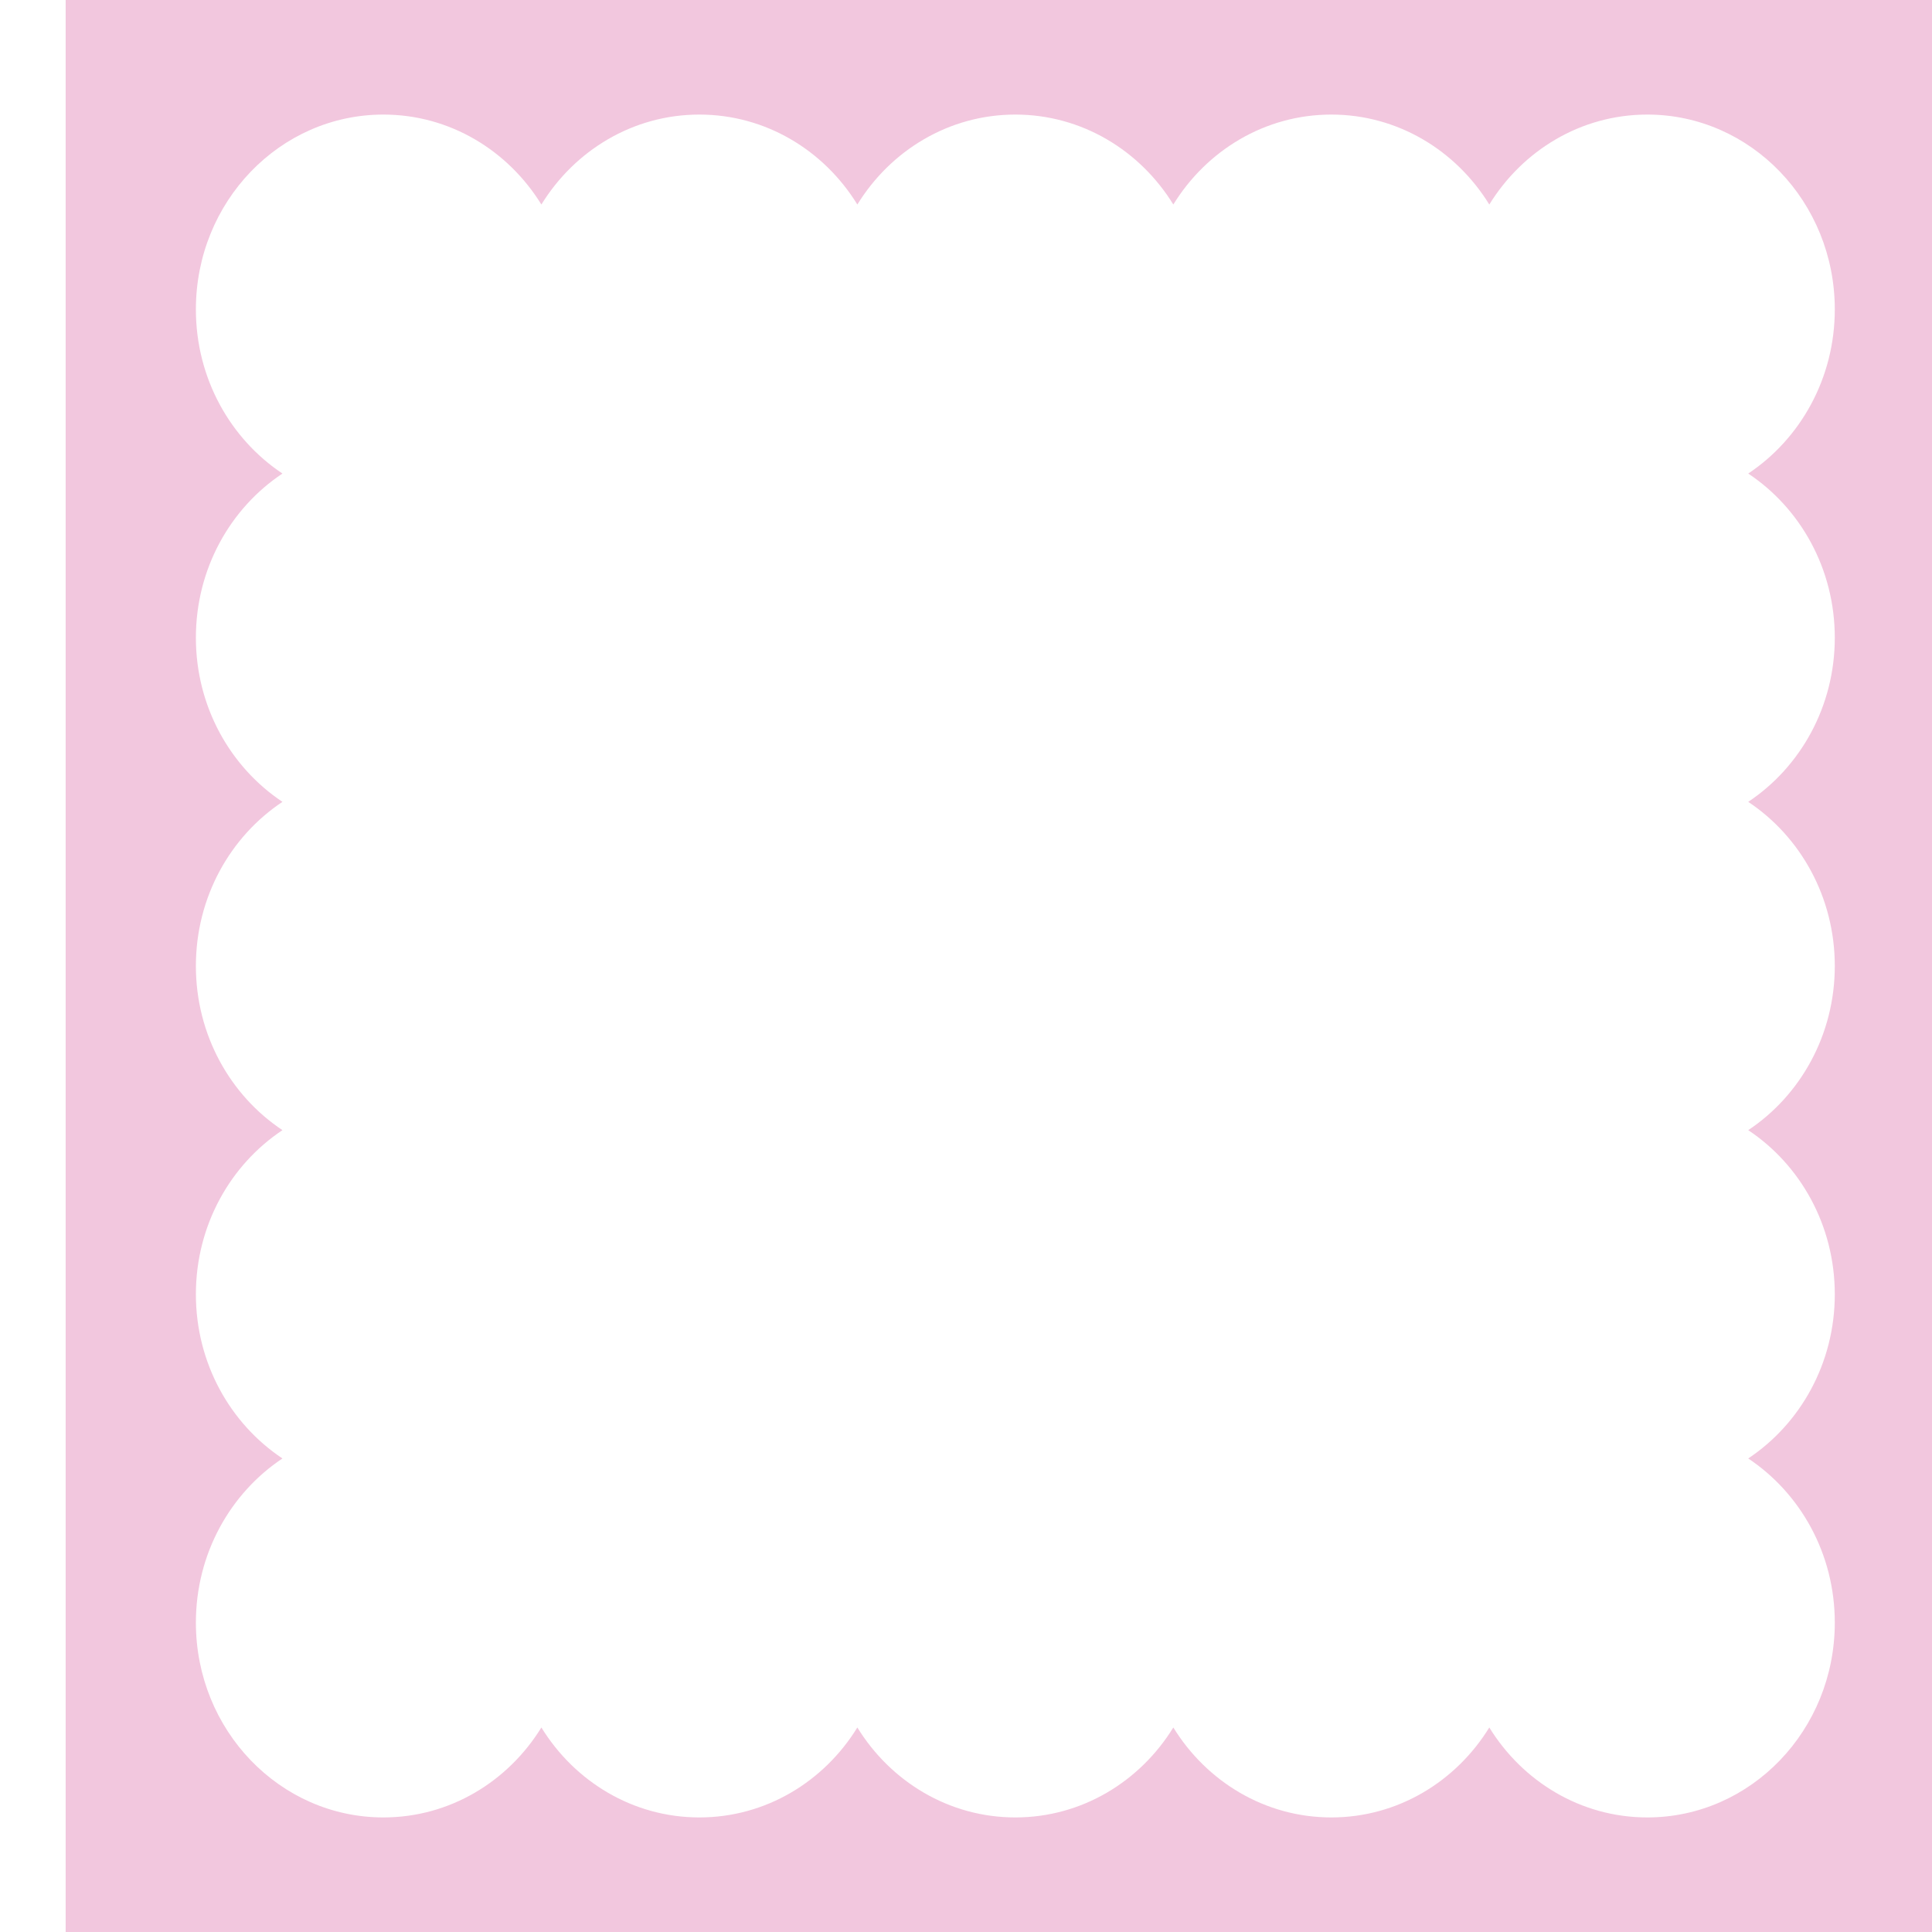
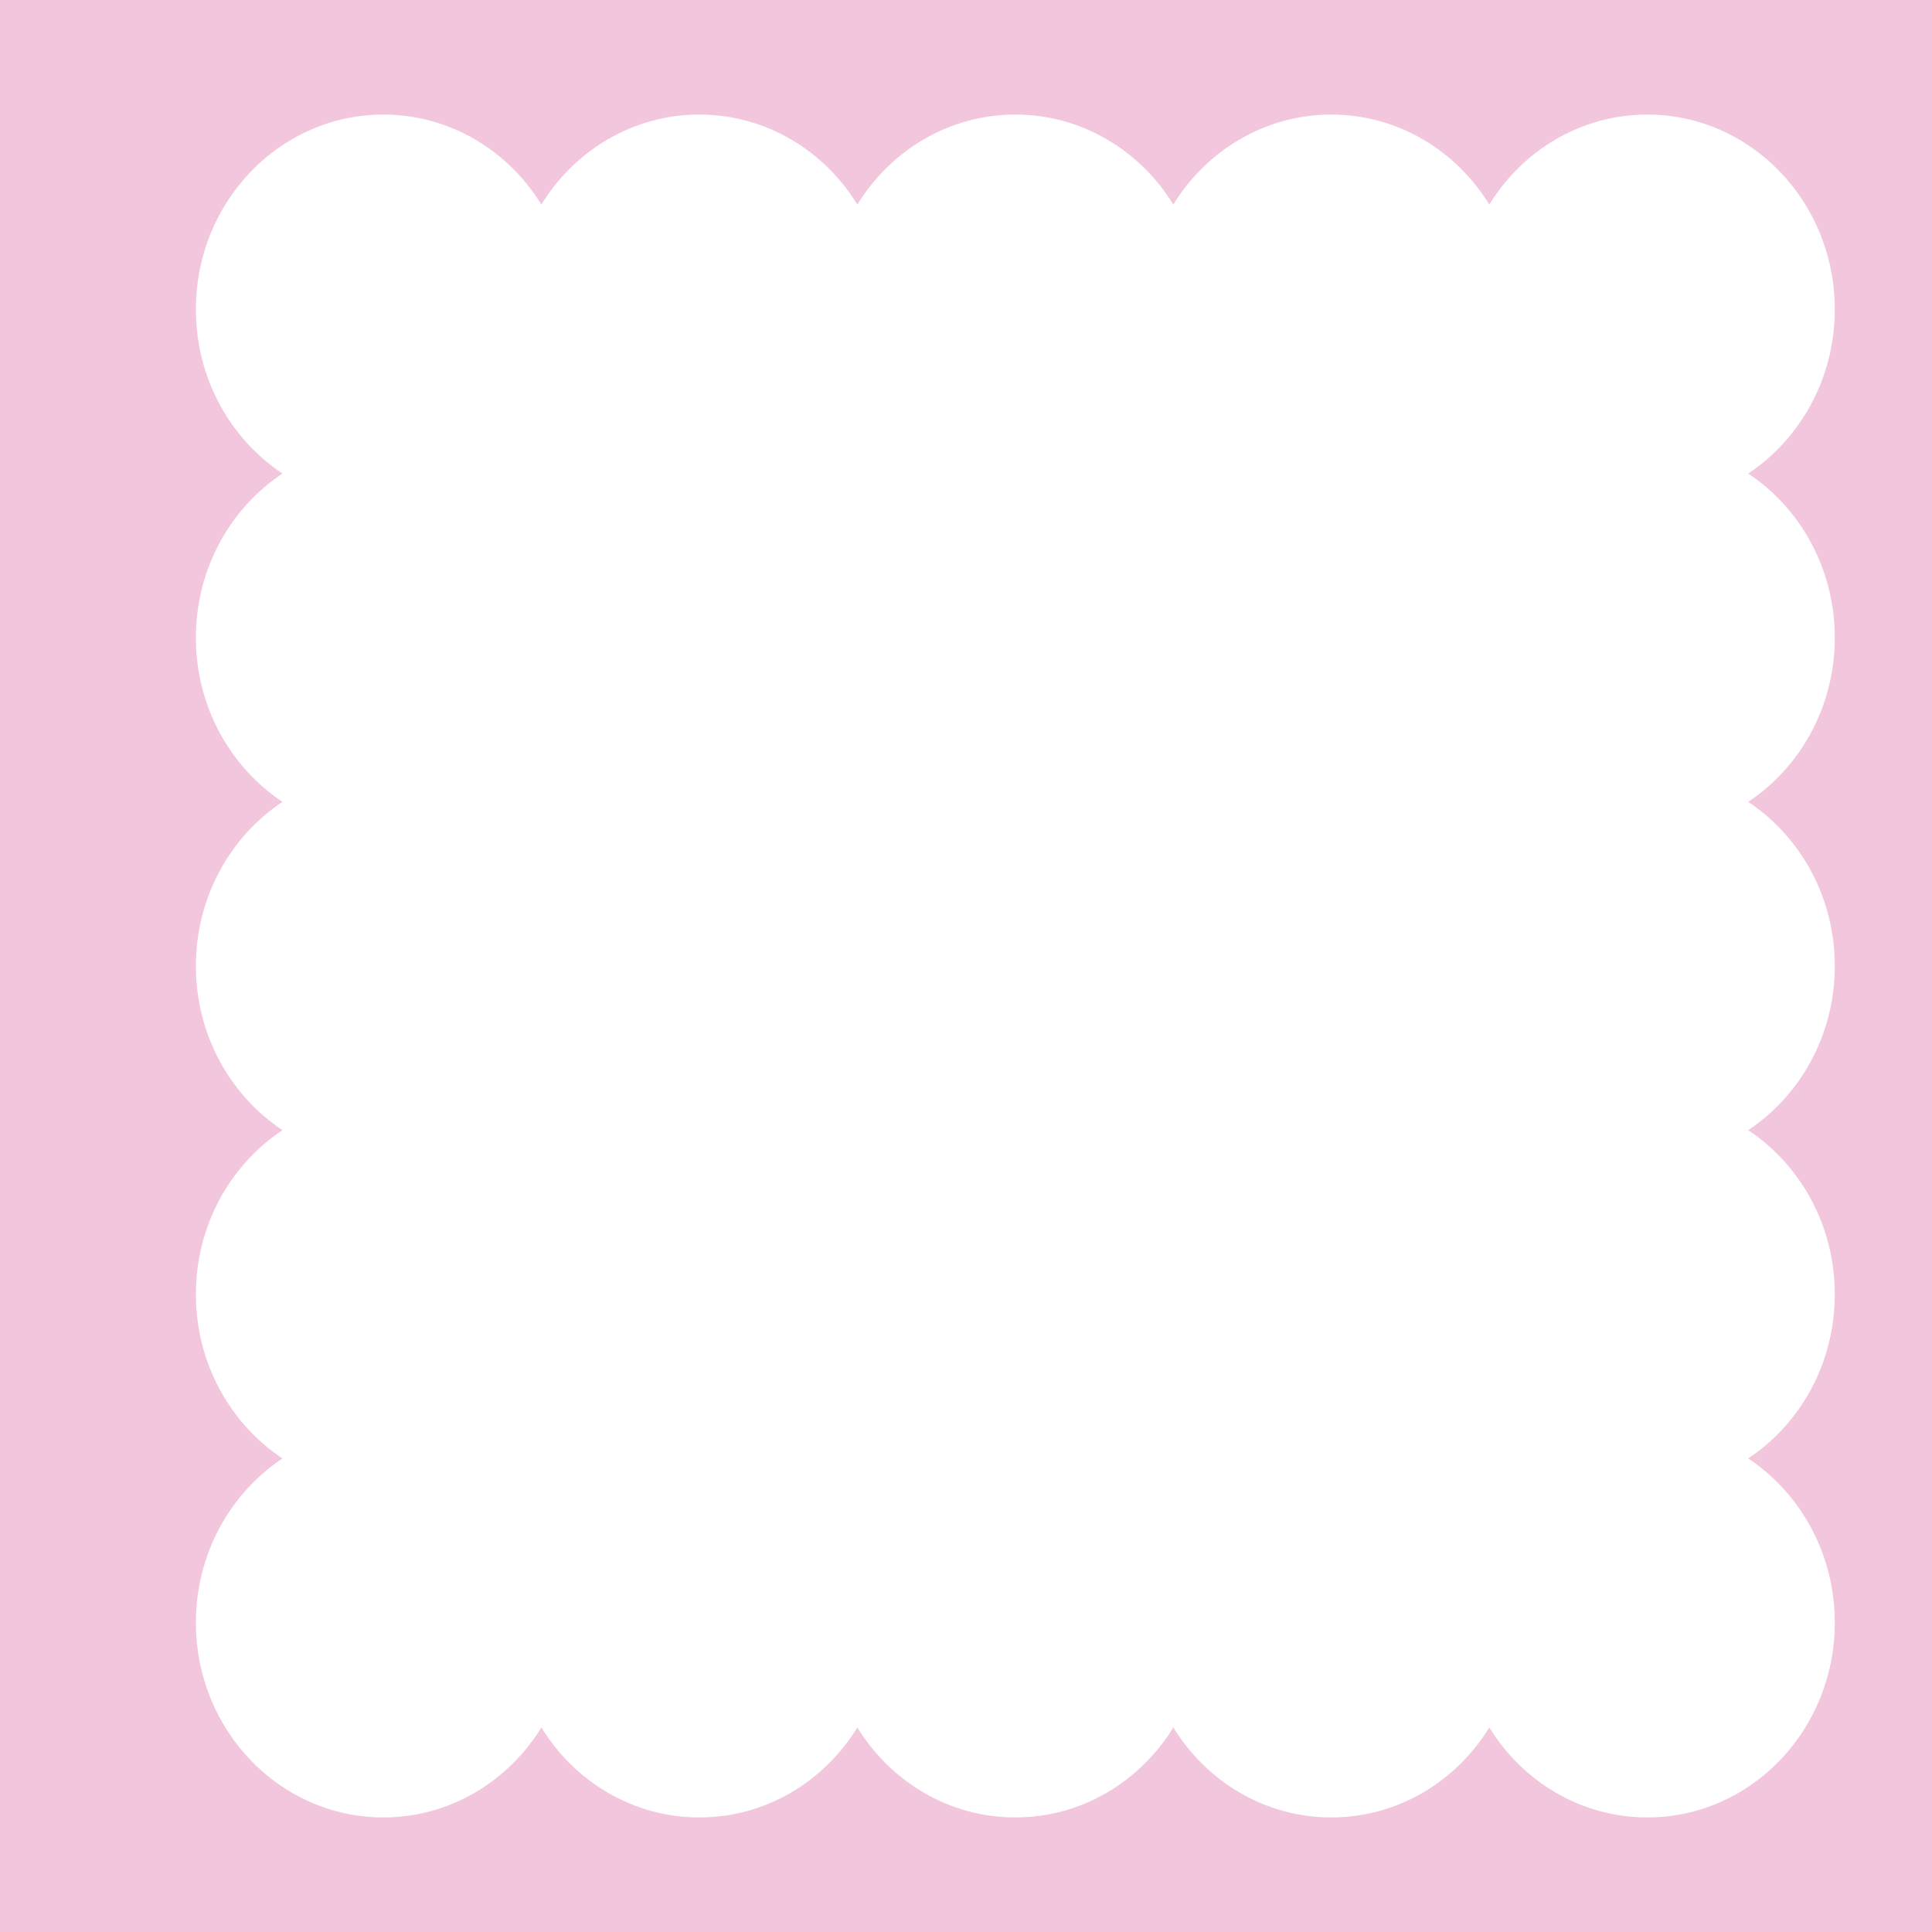
<svg xmlns="http://www.w3.org/2000/svg" id="a" data-name="Layer 2" width="200mm" height="200mm" viewBox="0 0 566.929 566.929">
  <g id="b" data-name="SP 05 S RIght">
-     <g>
-       <path d="M19.266-8.504v583.937h556.743V-8.504H19.266ZM538.405,187.127c0,20.234-10.126,38.004-25.403,48.169,15.277,10.155,25.403,27.925,25.403,48.169s-10.126,38.013-25.403,48.169c15.277,10.156,25.403,27.925,25.403,48.169s-10.126,38.013-25.403,48.169c15.277,10.165,25.403,27.935,25.403,48.169,0,31.574-24.635,57.169-55.022,57.169-19.474,0-36.576-10.521-46.36-26.395-9.774,15.873-26.876,26.395-46.36,26.395s-36.586-10.521-46.36-26.395c-9.774,15.873-26.876,26.395-46.36,26.395s-36.586-10.521-46.36-26.395c-9.774,15.873-26.876,26.395-46.36,26.395s-36.586-10.521-46.36-26.395c-9.783,15.873-26.886,26.395-46.36,26.395-30.388,0-55.022-25.596-55.022-57.169,0-20.234,10.126-38.004,25.403-48.169-15.277-10.156-25.403-27.925-25.403-48.169s10.126-38.013,25.403-48.169c-15.277-10.156-25.403-27.925-25.403-48.169s10.126-38.013,25.403-48.169c-15.277-10.165-25.403-27.935-25.403-48.169s10.126-38.013,25.403-48.169c-15.277-10.165-25.403-27.935-25.403-48.169,0-31.574,24.634-57.169,55.022-57.169,19.474,0,36.576,10.521,46.36,26.395,9.774-15.873,26.876-26.395,46.36-26.395s36.586,10.521,46.36,26.395c9.774-15.873,26.877-26.395,46.36-26.395s36.586,10.521,46.36,26.395c9.774-15.873,26.886-26.395,46.36-26.395s36.586,10.521,46.36,26.395c9.783-15.873,26.886-26.395,46.36-26.395,30.388,0,55.022,25.596,55.022,57.169,0,20.234-10.126,38.004-25.403,48.169,15.277,10.155,25.403,27.925,25.403,48.169Z" fill="#f2c7de" />
-       <path d="M538.408,187.124c0-20.241-10.133-38.011-25.405-48.17,15.273-10.159,25.405-27.929,25.405-48.17,0-31.574-24.634-57.17-55.022-57.17-19.48,0-36.583,10.528-46.36,26.397-9.778-15.869-26.88-26.397-46.361-26.397s-36.583,10.528-46.36,26.397c-9.777-15.869-26.88-26.397-46.36-26.397s-36.583,10.528-46.36,26.397c-9.777-15.869-26.88-26.397-46.36-26.397s-36.583,10.528-46.36,26.397c-9.778-15.869-26.88-26.397-46.361-26.397-30.388,0-55.022,25.596-55.022,57.17,0,20.24,10.133,38.011,25.405,48.17-15.273,10.159-25.405,27.929-25.405,48.17s10.133,38.011,25.405,48.17c-15.273,10.159-25.405,27.929-25.405,48.17s10.133,38.011,25.405,48.17c-15.273,10.159-25.405,27.929-25.405,48.17s10.133,38.011,25.405,48.17c-15.273,10.159-25.405,27.929-25.405,48.17,0,31.574,24.634,57.17,55.022,57.17,19.48,0,36.583-10.528,46.361-26.397,9.778,15.869,26.88,26.397,46.36,26.397s36.583-10.528,46.36-26.397c9.778,15.869,26.88,26.397,46.36,26.397s36.583-10.528,46.36-26.397c9.778,15.869,26.88,26.397,46.36,26.397s36.583-10.528,46.361-26.397c9.778,15.869,26.88,26.397,46.36,26.397,30.388,0,55.022-25.596,55.022-57.17,0-20.24-10.133-38.011-25.405-48.17,15.273-10.159,25.405-27.929,25.405-48.17s-10.133-38.011-25.405-48.17c15.273-10.159,25.405-27.929,25.405-48.17s-10.133-38.011-25.405-48.17c15.273-10.159,25.405-27.929,25.405-48.17Z" fill="none" />
-     </g>
+     <path d="M19.266-8.504H-8.504v584.871h27.77v-.934h556.743V-8.504H19.266ZM538.404,187.127c0,20.234-10.126,38.004-25.403,48.169,15.277,10.156,25.403,27.925,25.403,48.169s-10.126,38.013-25.403,48.169c15.277,10.156,25.403,27.925,25.403,48.169s-10.126,38.013-25.403,48.169c15.277,10.165,25.403,27.935,25.403,48.169,0,31.574-24.634,57.169-55.022,57.169-19.474,0-36.576-10.521-46.36-26.395-9.774,15.874-26.876,26.395-46.36,26.395s-36.586-10.521-46.36-26.395c-9.774,15.874-26.876,26.395-46.36,26.395s-36.586-10.521-46.36-26.395c-9.774,15.874-26.876,26.395-46.36,26.395s-36.585-10.521-46.36-26.395c-9.783,15.874-26.886,26.395-46.36,26.395-30.388,0-55.022-25.595-55.022-57.169,0-20.234,10.126-38.004,25.403-48.169-15.277-10.156-25.403-27.925-25.403-48.169s10.126-38.013,25.403-48.169c-15.277-10.156-25.403-27.925-25.403-48.169s10.126-38.013,25.403-48.169c-15.277-10.165-25.403-27.935-25.403-48.169s10.126-38.013,25.403-48.169c-15.277-10.165-25.403-27.935-25.403-48.169,0-31.574,24.634-57.169,55.022-57.169,19.474,0,36.576,10.521,46.36,26.395,9.774-15.874,26.876-26.395,46.36-26.395s36.586,10.521,46.36,26.395c9.774-15.874,26.876-26.395,46.36-26.395s36.586,10.521,46.36,26.395c9.774-15.874,26.886-26.395,46.36-26.395s36.586,10.521,46.36,26.395c9.784-15.874,26.886-26.395,46.36-26.395,30.388,0,55.022,25.595,55.022,57.169,0,20.234-10.126,38.004-25.403,48.169,15.277,10.155,25.403,27.925,25.403,48.169Z" fill="#f2c7de" />
  </g>
</svg>
